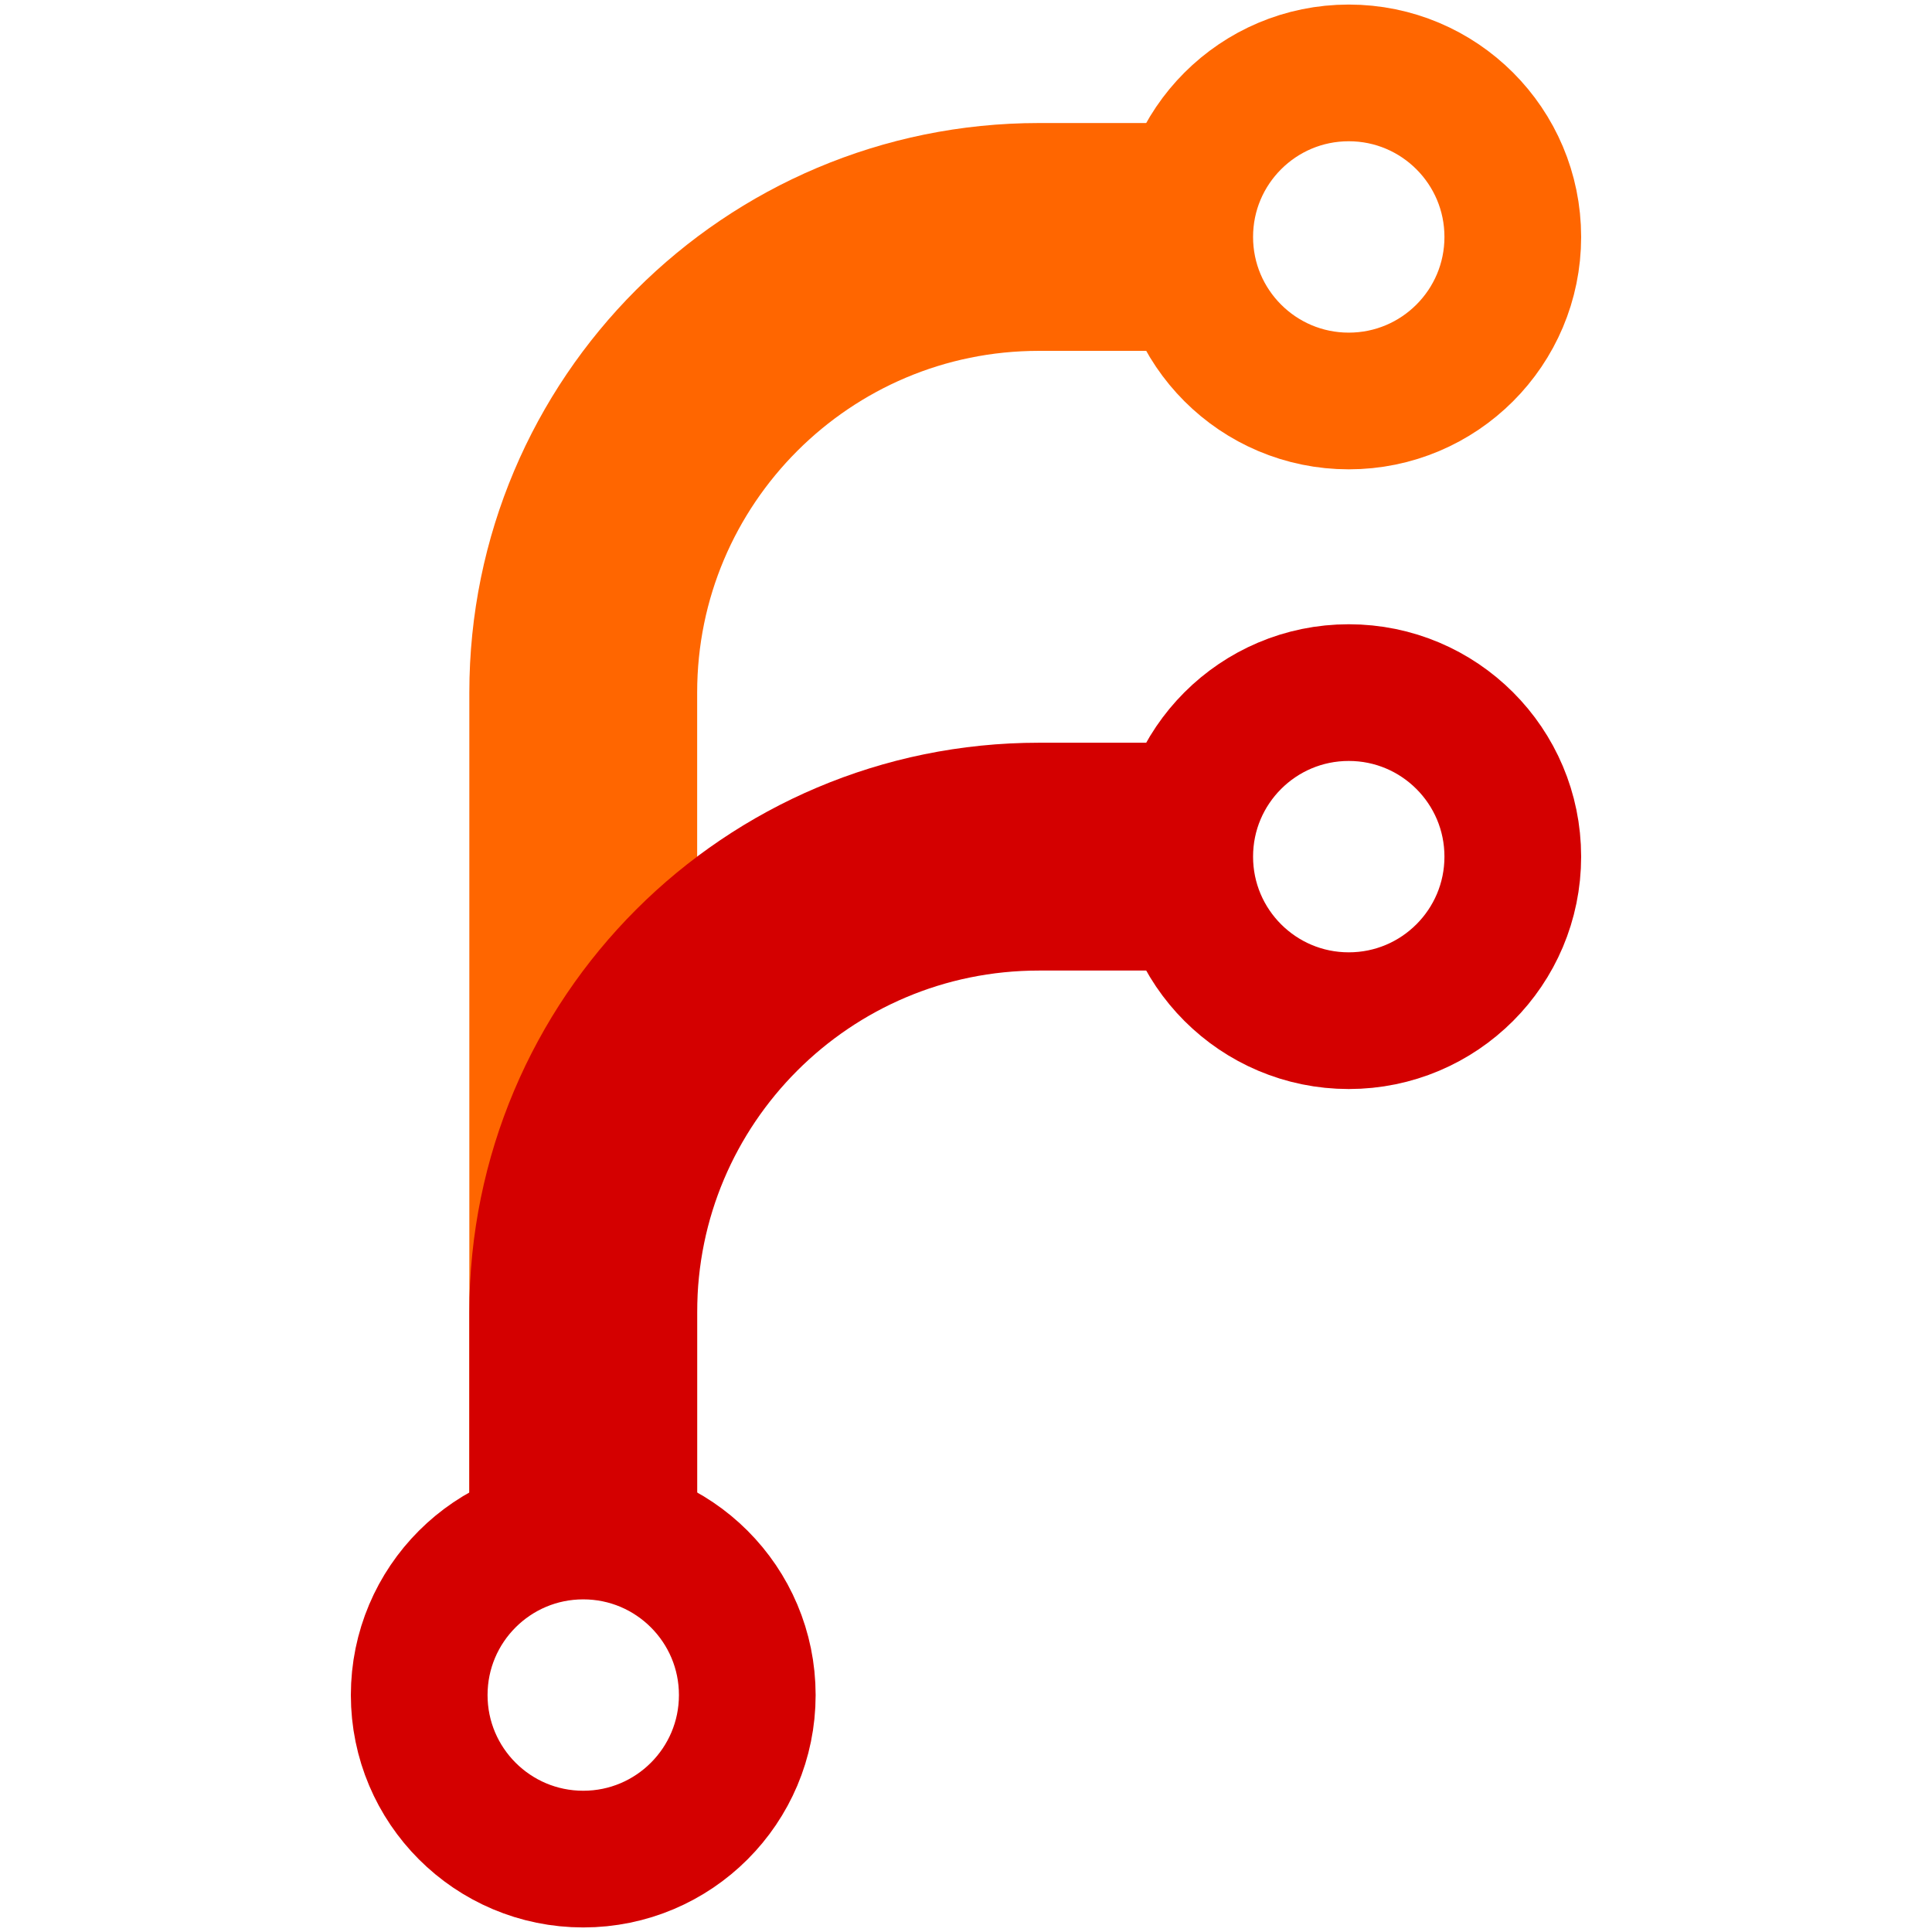
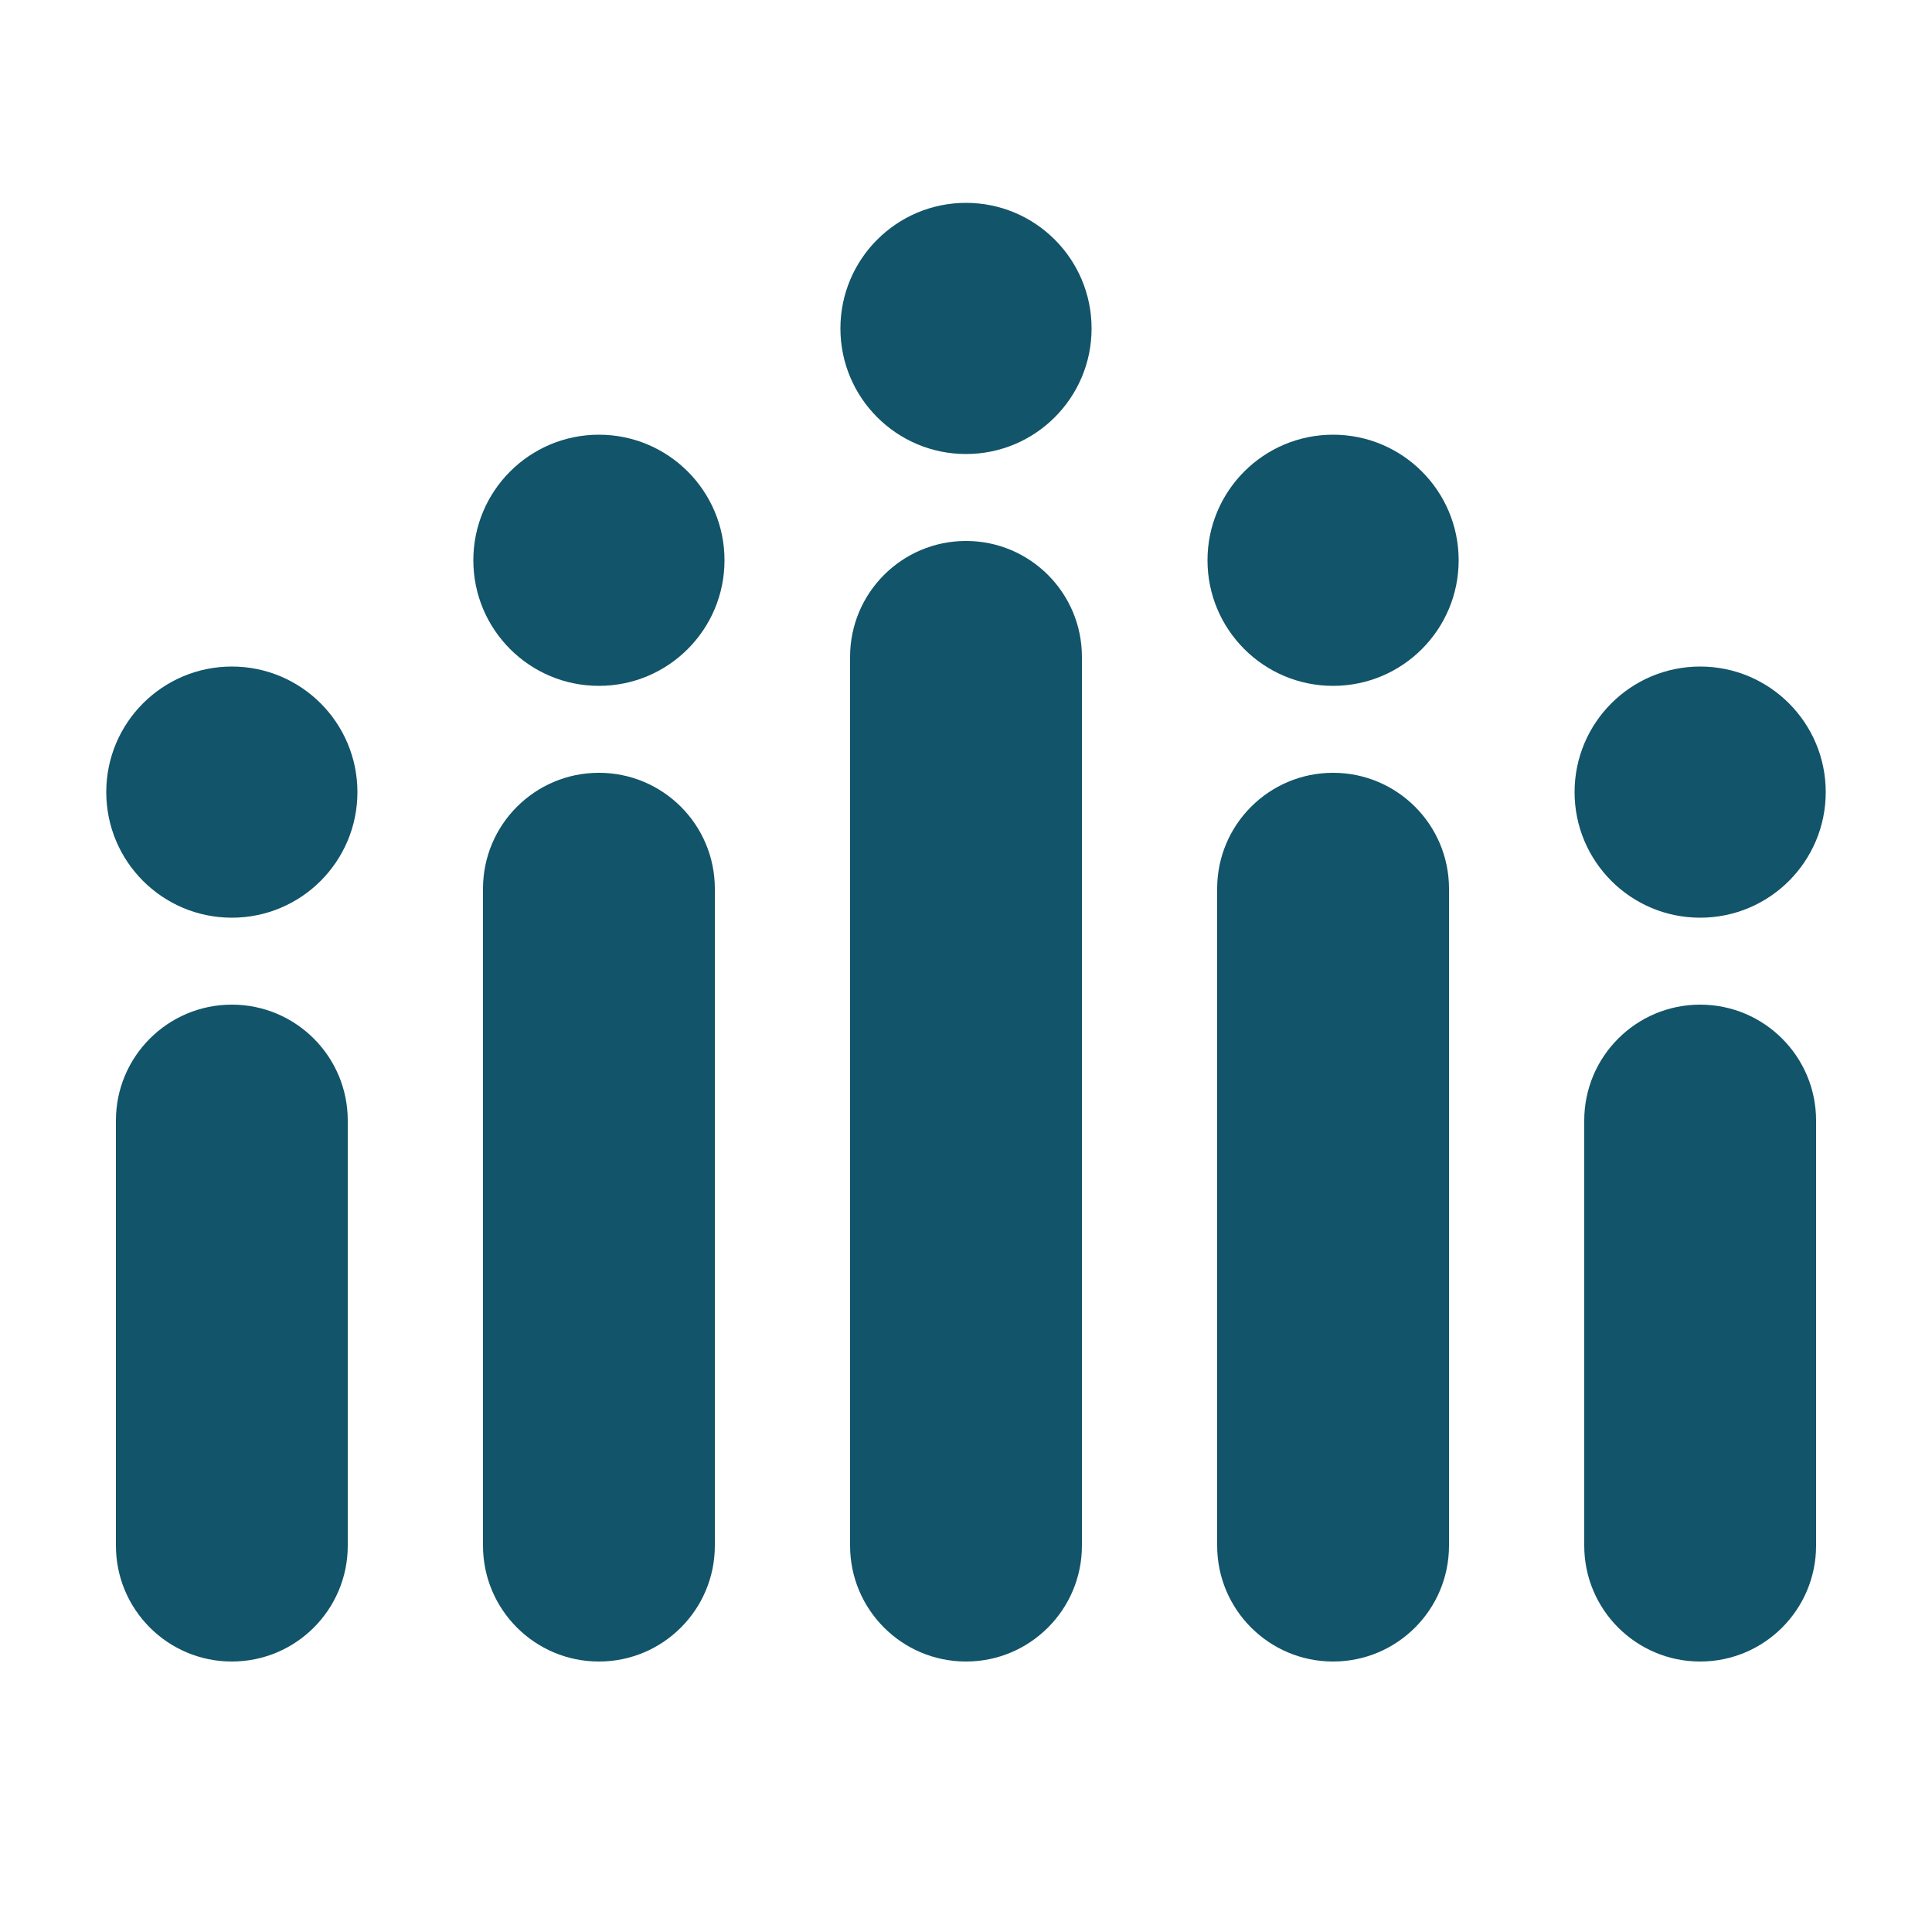
- <svg xmlns="http://www.w3.org/2000/svg" viewBox="0 0 212 212">
-   <style type="text/css">
-     circle {
-       fill: none;
-       stroke: #000;
-       stroke-width: 15;
-     }
-     path {
-       fill: none;
-       stroke: #000;
-       stroke-width: 25;
-     }
-     .orange {
-       stroke:#ff6600;
-     }
-     .red {
-       stroke:#d40000;
-     }
+ <svg xmlns="http://www.w3.org/2000/svg" viewBox="0 0 200 200" width="32" height="32" role="img" aria-label="ASC Hub">
+   <style>
+     .asc{fill:#125469}
+     @media (prefers-color-scheme:dark){.asc{fill:#22d3ee}}
  </style>
-   <g transform="translate(6,6)">
-     <path d="M58 168 v-98 a50 50 0 0 1 50-50 h20" class="orange" />
-     <path d="M58 168 v-30 a50 50 0 0 1 50-50 h20" class="red" />
-     <circle cx="142" cy="20" r="18" class="orange" />
-     <circle cx="142" cy="88" r="18" class="red" />
-     <circle cx="58" cy="180" r="18" class="red" />
+   <g class="asc">
+     <circle cx="24" cy="82" r="13" />
+     <rect x="12" y="104" width="24" height="68" rx="12" />
+     <circle cx="62" cy="58" r="13" />
+     <rect x="50" y="80" width="24" height="92" rx="12" />
+     <circle cx="100" cy="34" r="13" />
+     <rect x="88" y="56" width="24" height="116" rx="12" />
+     <circle cx="138" cy="58" r="13" />
+     <rect x="126" y="80" width="24" height="92" rx="12" />
+     <circle cx="176" cy="82" r="13" />
+     <rect x="164" y="104" width="24" height="68" rx="12" />
  </g>
</svg>
